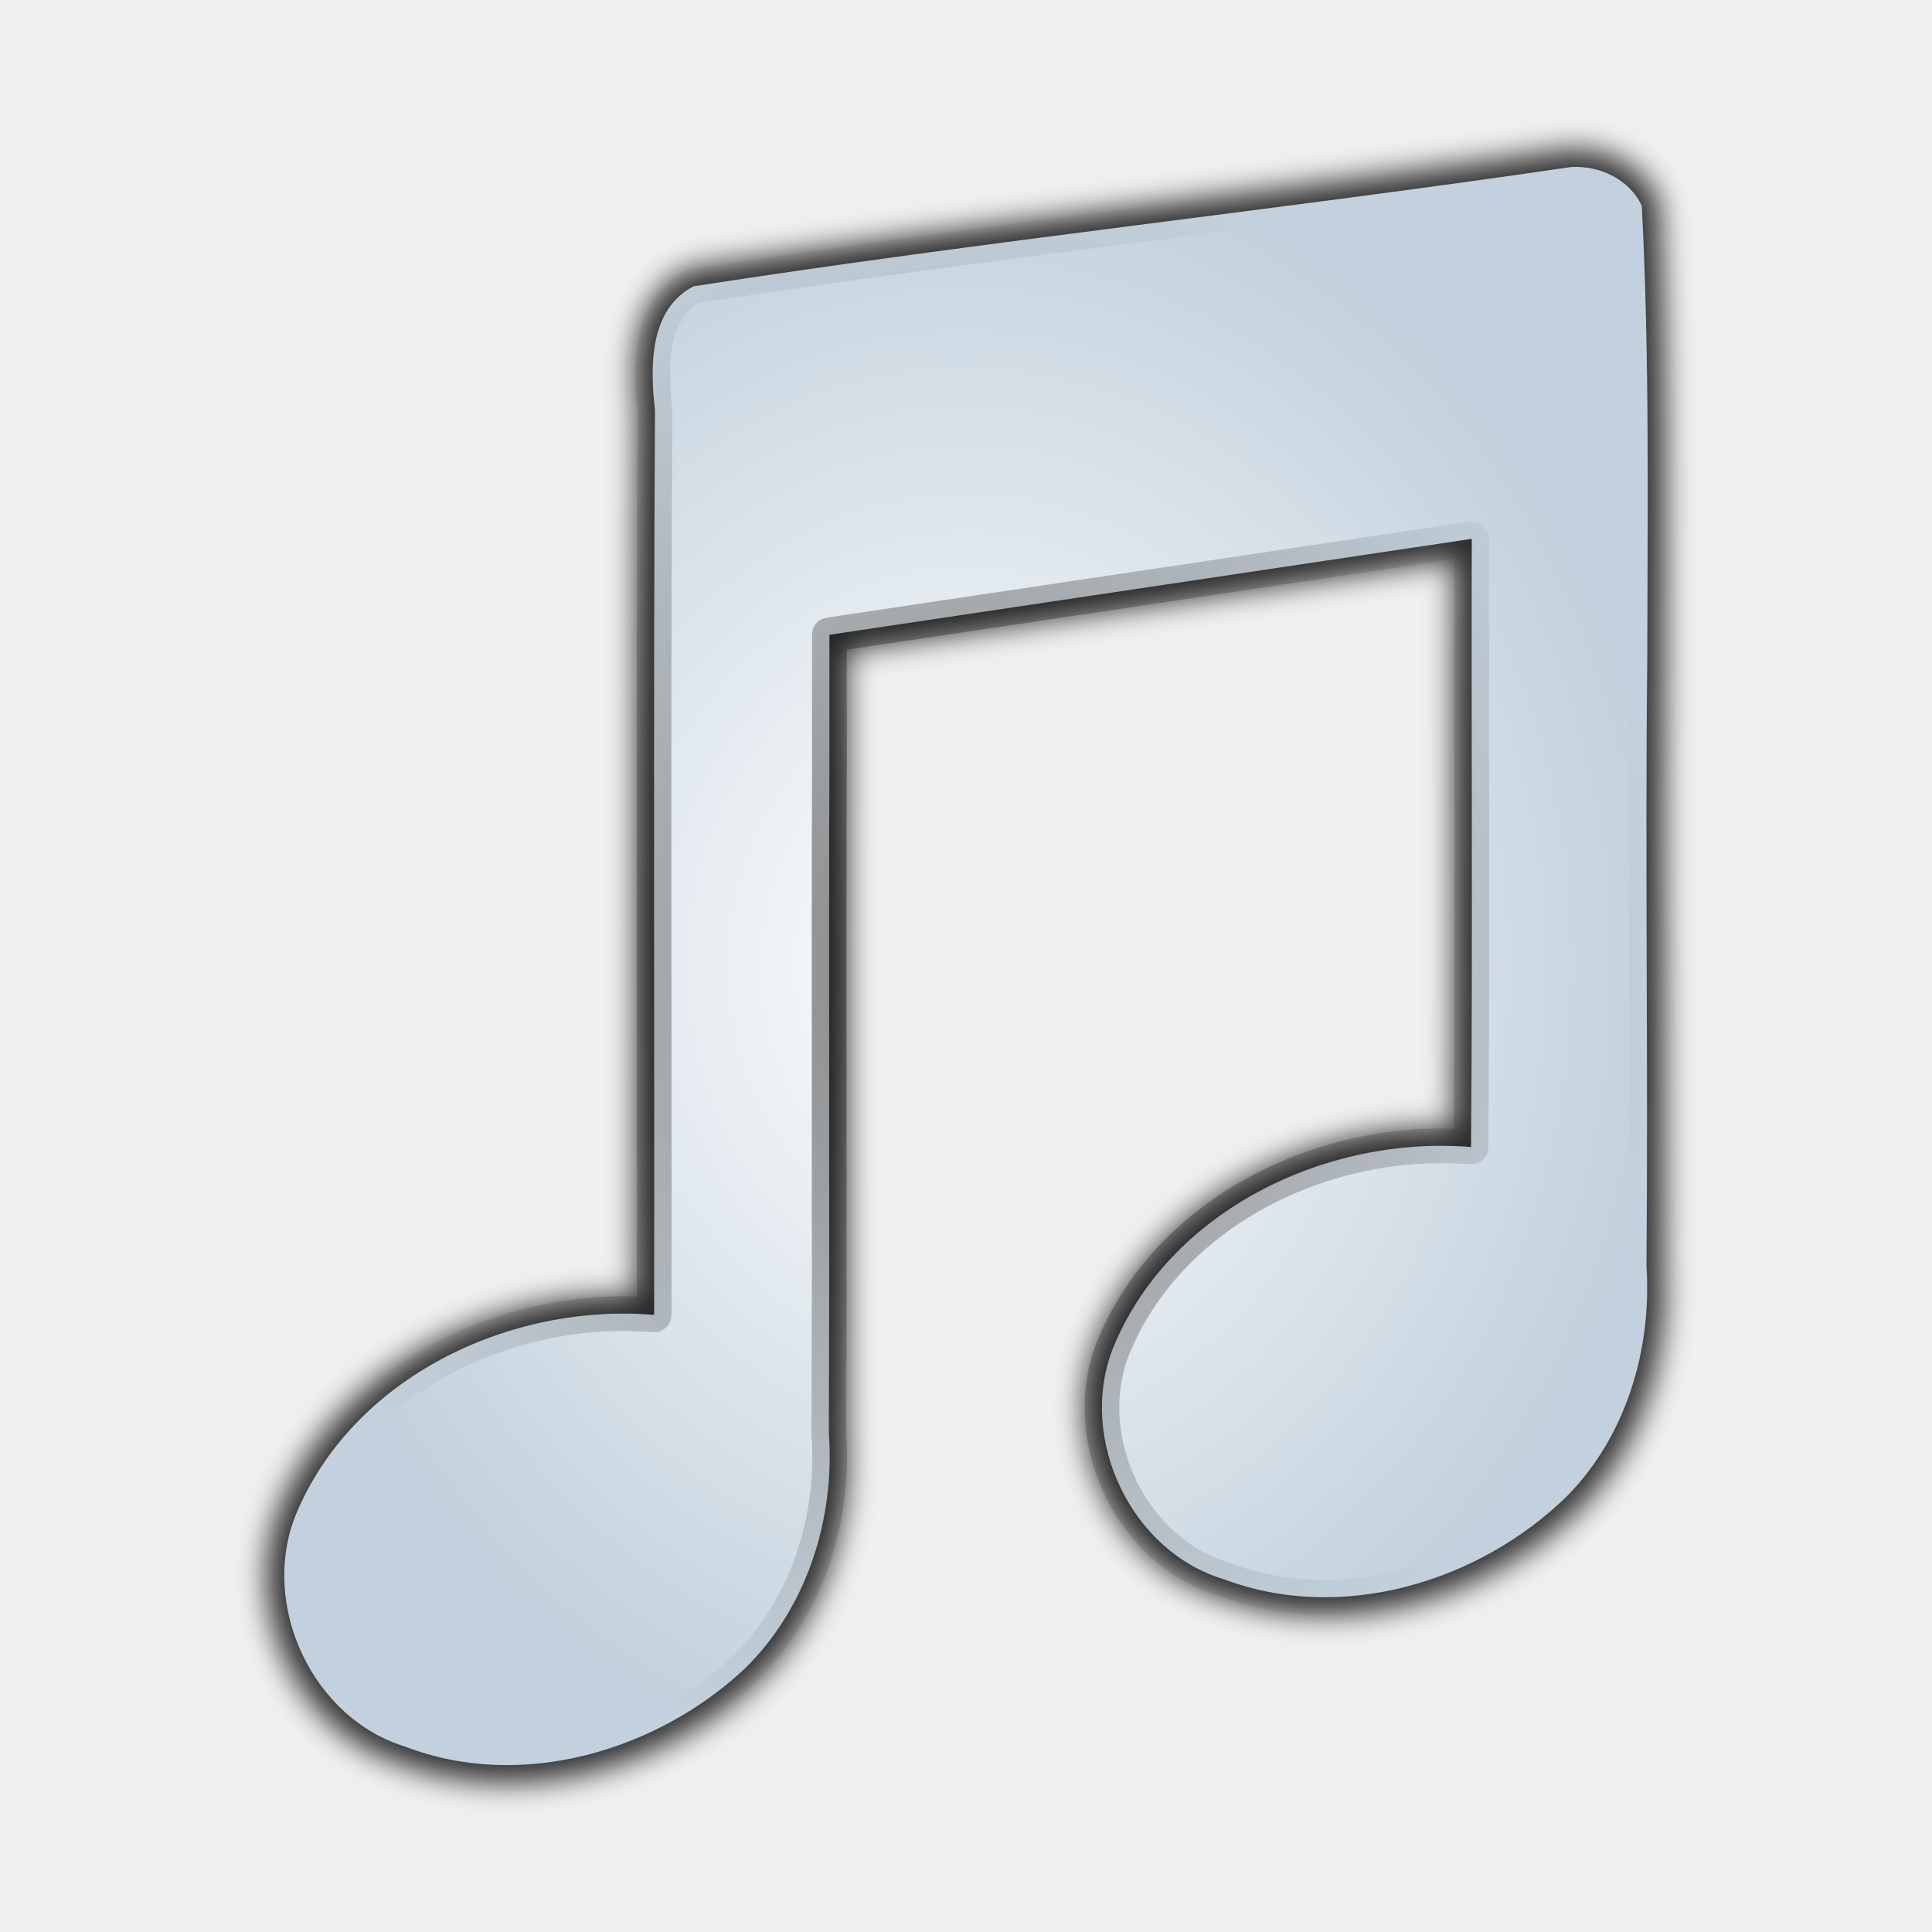
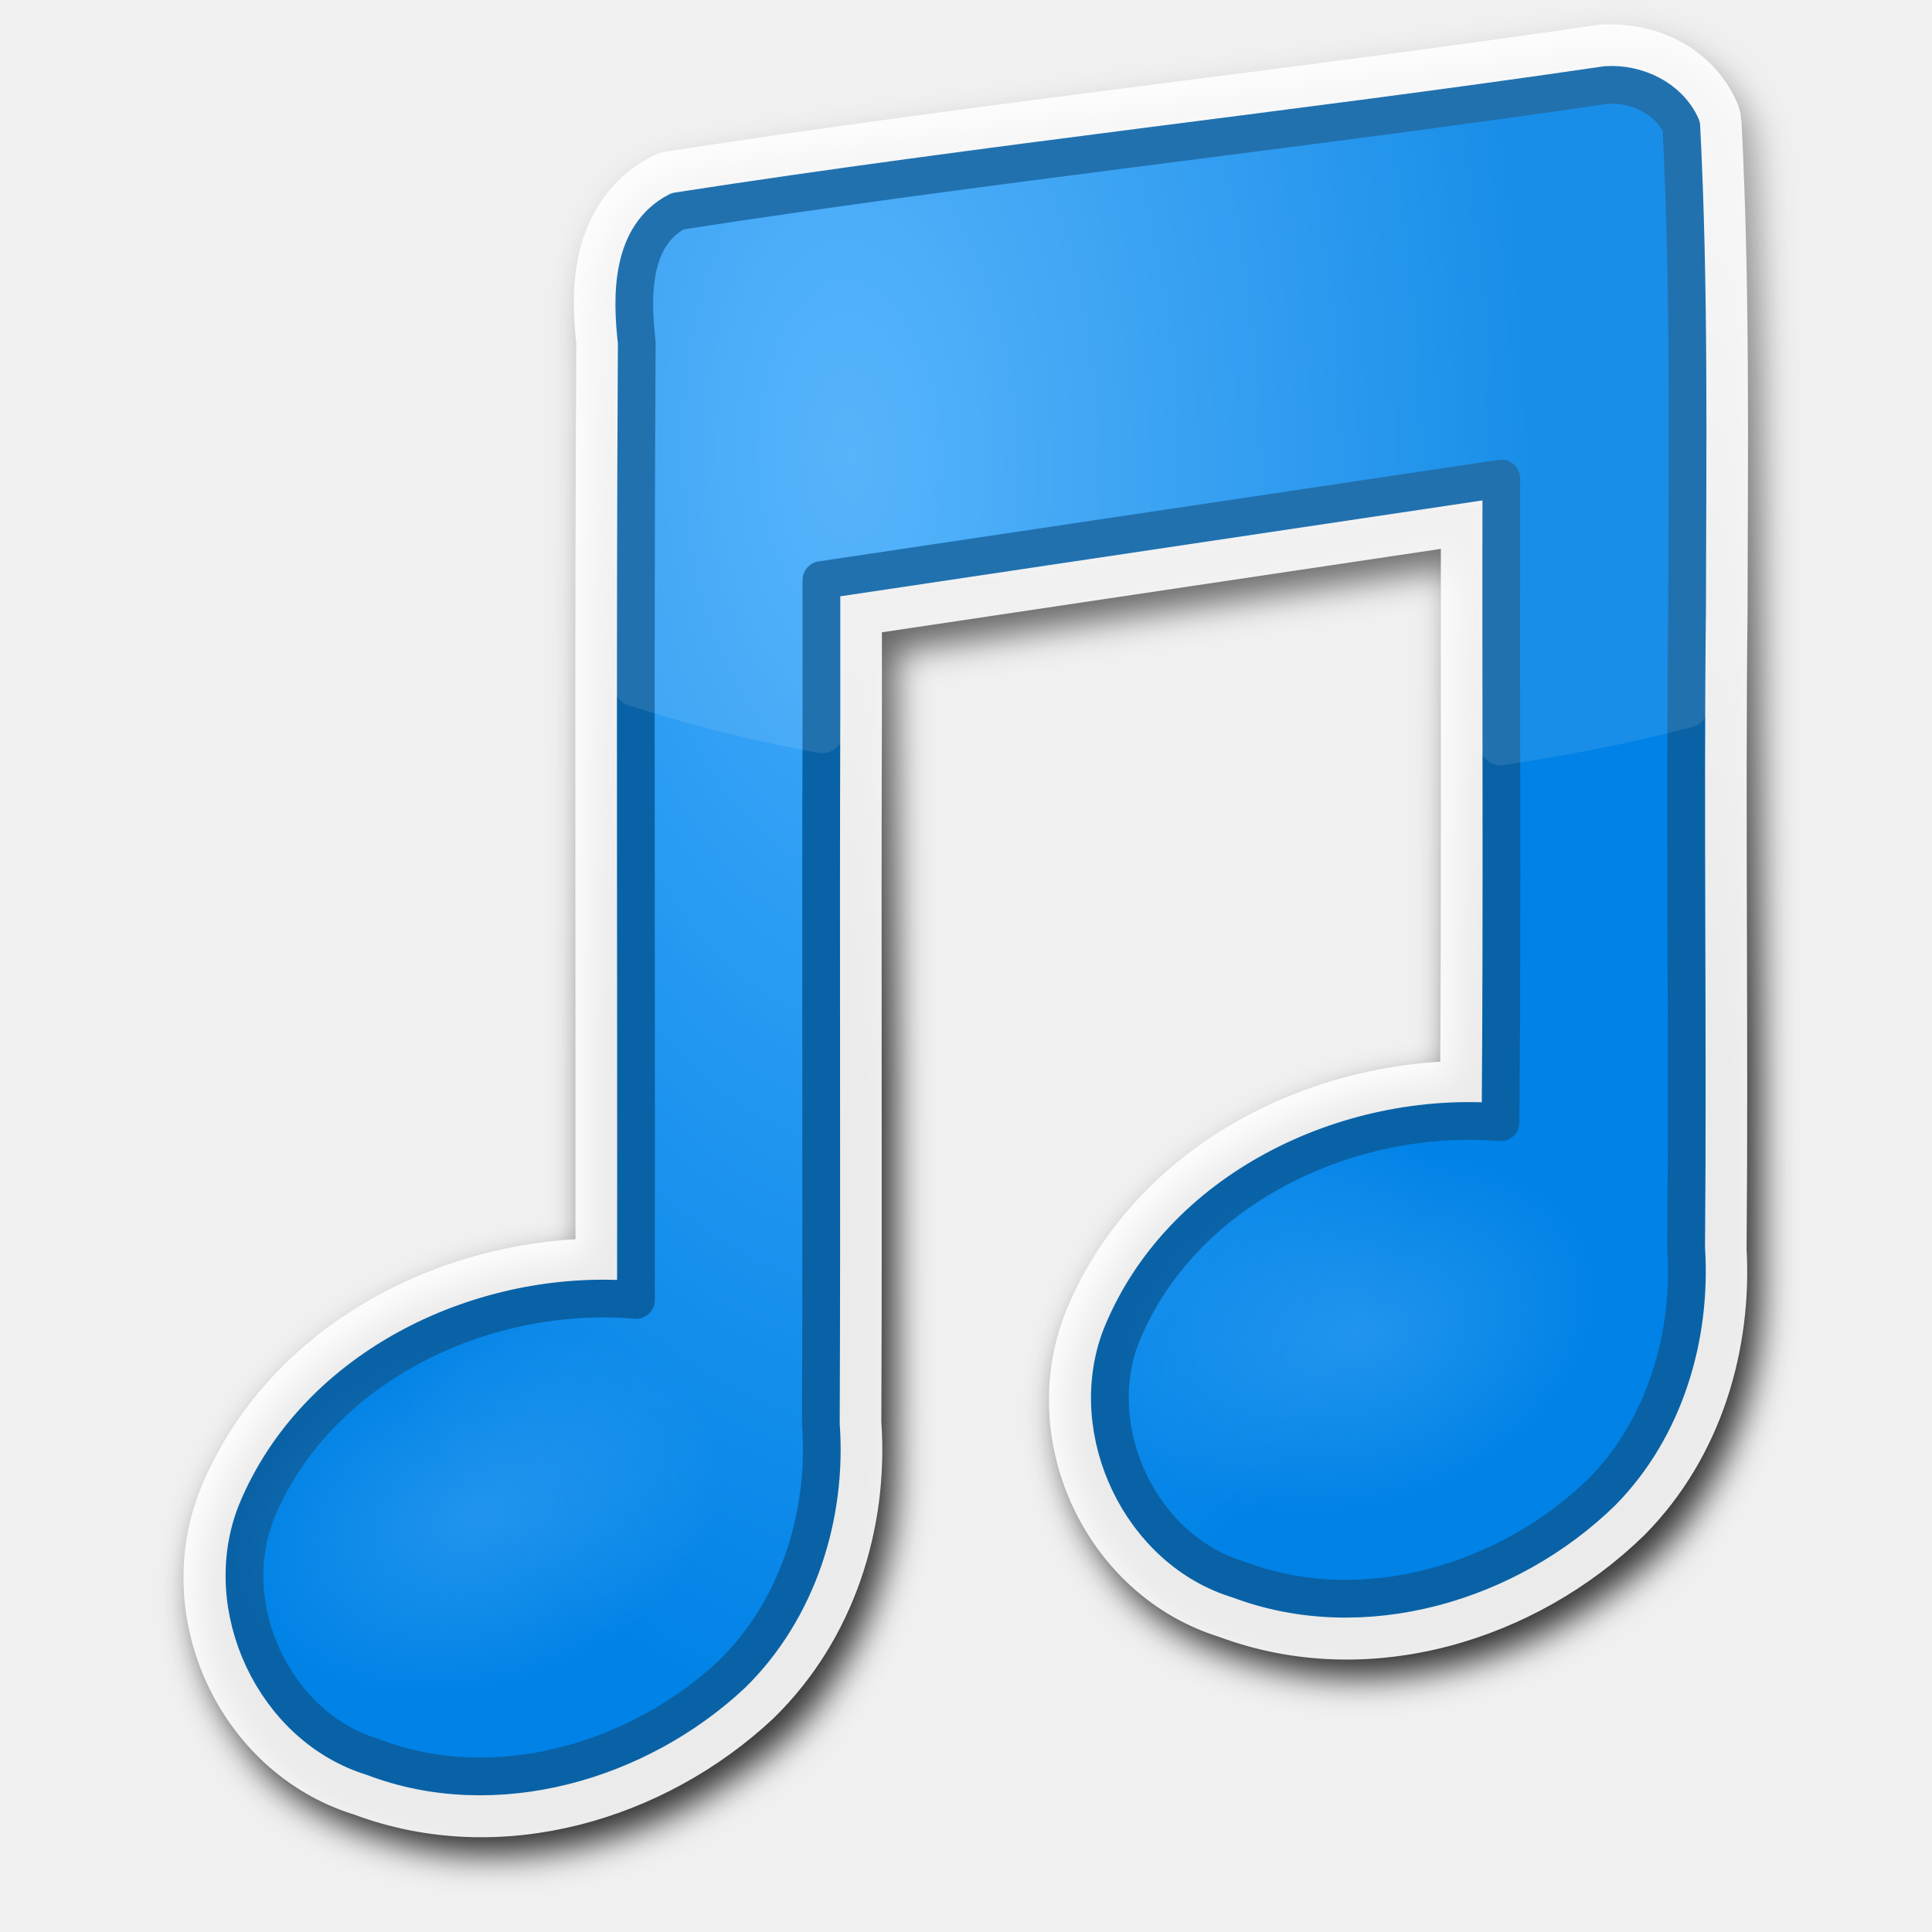
- <svg xmlns="http://www.w3.org/2000/svg" xmlns:xlink="http://www.w3.org/1999/xlink" version="1.0" width="512" height="512" id="svg2">
+ <svg xmlns="http://www.w3.org/2000/svg" xmlns:xlink="http://www.w3.org/1999/xlink" version="1.0" width="512" height="512" id="svg2" enable-background="new">
  <defs id="defs5">
+     <linearGradient id="linearGradient1098">
+       <stop style="stop-color:#000000;stop-opacity:1;" offset="0" id="stop1100" />
+       <stop style="stop-color:#000000;stop-opacity:0;" offset="1" id="stop1102" />
+     </linearGradient>
    <linearGradient id="linearGradient3606">
      <stop style="stop-color:#392b1b;stop-opacity:1;" offset="0" id="stop3608" />
      <stop style="stop-color:#ac8251;stop-opacity:1;" offset="1" id="stop3610" />
    </linearGradient>
    <linearGradient id="linearGradient3598">
      <stop style="stop-color:#000000;stop-opacity:1;" offset="0" id="stop3600" />
      <stop style="stop-color:#000000;stop-opacity:0;" offset="1" id="stop3602" />
    </linearGradient>
    <linearGradient id="linearGradient3836">
-       <stop style="stop-color:#000000;stop-opacity:1;" offset="0" id="stop3838" />
-       <stop style="stop-color:#000000;stop-opacity:0;" offset="1" id="stop3840" />
+       <stop style="stop-color:#6fc0ff;stop-opacity:1;" offset="0" id="stop3838" />
+       <stop style="stop-color:#6fc0ff;stop-opacity:0;" offset="1" id="stop3840" />
    </linearGradient>
    <linearGradient id="linearGradient3812">
-       <stop style="stop-color:#ffffff;stop-opacity:1;" offset="0" id="stop3814" />
-       <stop style="stop-color:#c2d1dd;stop-opacity:1;" offset="1" id="stop3816" />
+       <stop style="stop-color:#45acfb;stop-opacity:1;" offset="0" id="stop3814" />
+       <stop style="stop-color:#0082e6;stop-opacity:1;" offset="1" id="stop3816" />
    </linearGradient>
    <linearGradient id="linearGradient3293">
      <stop style="stop-color:#3577e4;stop-opacity:1;" offset="0" id="stop3295" />
      <stop style="stop-color:#093887;stop-opacity:1;" offset="1" id="stop3297" />
    </linearGradient>
    <radialGradient xlink:href="#linearGradient3836" id="radialGradient3842" cx="256" cy="256" fx="256" fy="256" r="181.373" gradientTransform="matrix(0.8291117,0,0,0.9679429,43.74741,8.206635)" gradientUnits="userSpaceOnUse" />
    <radialGradient xlink:href="#linearGradient3812" id="radialGradient3852" gradientUnits="userSpaceOnUse" gradientTransform="matrix(0.8291117,0,0,0.9679429,43.74741,8.206635)" cx="256" cy="256" fx="256" fy="256" r="181.373" />
    <linearGradient xlink:href="#linearGradient3598" id="linearGradient3604" x1="274.913" y1="554.518" x2="223.048" y2="65.663" gradientUnits="userSpaceOnUse" />
    <linearGradient xlink:href="#linearGradient3606" id="linearGradient3612" x1="274.913" y1="554.518" x2="223.048" y2="65.663" gradientUnits="userSpaceOnUse" />
-     <filter id="filter3652">
-       <feGaussianBlur stdDeviation="6.353" id="feGaussianBlur3654" />
-     </filter>
    <radialGradient xlink:href="#linearGradient3812" id="radialGradient3660" gradientUnits="userSpaceOnUse" gradientTransform="matrix(0.8291117,0,0,0.9679429,43.74741,8.206635)" cx="256" cy="256" fx="256" fy="256" r="181.373" />
    <radialGradient xlink:href="#linearGradient3836" id="radialGradient3662" gradientUnits="userSpaceOnUse" gradientTransform="matrix(0.8291117,0,0,0.9679429,43.74741,8.206635)" cx="256" cy="256" fx="256" fy="256" r="181.373" />
-     <radialGradient xlink:href="#linearGradient3812" id="radialGradient3731" gradientUnits="userSpaceOnUse" gradientTransform="matrix(1.024342,0,0,1.195863,-6.231443,-50.14097)" cx="256" cy="256" fx="256" fy="256" r="181.373" />
-     <radialGradient xlink:href="#linearGradient3836" id="radialGradient3733" gradientUnits="userSpaceOnUse" gradientTransform="matrix(1.024342,0,0,1.195863,-6.231443,-50.14097)" cx="256" cy="256" fx="256" fy="256" r="181.373" />
-     <filter id="filter3736">
-       <feGaussianBlur stdDeviation="3.176" id="feGaussianBlur3738" />
+     <radialGradient xlink:href="#linearGradient3836" id="radialGradient3973" gradientUnits="userSpaceOnUse" gradientTransform="matrix(1.107514,1.775588,-1.872869,1.168192,248.6052,-418.1866)" cx="215.942" cy="141.113" fx="215.942" fy="141.113" r="181.373" />
+     <radialGradient xlink:href="#linearGradient3836" id="radialGradient1171" gradientUnits="userSpaceOnUse" gradientTransform="matrix(1,0,0,0.9406779,0,25.20356)" cx="136.756" cy="424.86" fx="136.756" fy="424.86" r="49.199" />
+     <radialGradient xlink:href="#linearGradient3836" id="radialGradient4297" gradientUnits="userSpaceOnUse" gradientTransform="matrix(1,0,0,0.9406779,0,25.20356)" cx="136.756" cy="424.86" fx="136.756" fy="424.86" r="49.199" />
+     <linearGradient xlink:href="#linearGradient1098" id="linearGradient4325" gradientUnits="userSpaceOnUse" x1="38.499" y1="288.922" x2="40.453" y2="-131.879" />
+     <filter id="filter4331">
+       <feGaussianBlur stdDeviation="4.477" id="feGaussianBlur4333" />
    </filter>
+     <radialGradient xlink:href="#linearGradient3812" id="radialGradient4337" gradientUnits="userSpaceOnUse" gradientTransform="matrix(0.04966642,1.889507,-0.9933207,0.02610981,353.9338,-291.7767)" cx="216.364" cy="140.472" fx="216.364" fy="140.472" r="181.373" />
+     <linearGradient xlink:href="#linearGradient1098" id="linearGradient4341" gradientUnits="userSpaceOnUse" x1="38.499" y1="288.922" x2="40.453" y2="-131.879" />
  </defs>
-   <path id="path2858" d="m 385.734,84.625 c -62.624,9.192 -125.617,15.892 -188.157,25.573 -9.608,4.956 -9.344,17.377 -8.291,26.635 -0.385,64.67 -0.082,129.341 -0.181,194.012 -30.937,-2.625 -64.723,13.397 -76.9,42.958 -7.708,19.307 3.6,43.605 23.578,49.669 24.805,9.537 53.943,0.925 72.832,-16.815 13.316,-13.081 19.323,-32.166 17.96,-50.601 0.201,-47.881 -0.049,-95.762 0.125,-143.644 0,-9.155 0,-18.31 0,-27.464 45.929,-6.857 91.859,-13.715 137.788,-20.572 -0.106,43.485 0.204,86.971 -0.155,130.456 -31.08,-2.548 -65.085,13.695 -76.978,43.58 -7.249,19.231 4.116,43.19 23.941,49.125 25.295,9.553 54.812,0.582 73.635,-17.826 12.72,-12.934 18.212,-31.528 17.03,-49.409 0.387,-43.208 -0.314,-86.418 0.171,-129.627 0.063,-32.553 0.51,-65.183 -1.163,-97.68 -2.565,-5.739 -9.157,-8.784 -15.235,-8.369 z" style="opacity:0.8;fill:#000000;fill-opacity:1;fill-rule:nonzero;stroke:#000000;stroke-width:7.435;stroke-linecap:round;stroke-linejoin:round;stroke-miterlimit:4;stroke-opacity:1;stroke-dasharray:none;stroke-dashoffset:0;filter:url(#filter3736)" transform="matrix(1.235469,0,0,1.235469,-60.28001,-60.28001)" />
-   <path style="fill:url(#radialGradient3731);fill-opacity:1;fill-rule:nonzero;stroke:url(#radialGradient3733);stroke-width:9.186;stroke-linecap:round;stroke-linejoin:round;stroke-miterlimit:4;stroke-opacity:0.502;stroke-dasharray:none;stroke-dashoffset:0" d="m 416.282,44.271 c -77.371,11.356 -155.196,19.634 -232.462,31.595 -11.87,6.124 -11.545,21.468 -10.243,32.907 -0.475,79.898 -0.101,159.797 -0.224,239.696 -38.221,-3.243 -79.963,16.552 -95.008,53.074 -9.523,23.853 4.447,53.872 29.13,61.364 30.646,11.782 66.645,1.142 89.982,-20.775 16.452,-16.161 23.873,-39.74 22.189,-62.516 0.248,-59.155 -0.06,-118.311 0.155,-177.468 0,-11.31 0,-22.621 0,-33.931 56.744,-8.472 113.489,-16.944 170.233,-25.416 -0.131,53.724 0.252,107.45 -0.192,161.174 -38.398,-3.148 -80.41,16.92 -95.104,53.842 -8.955,23.76 5.086,53.36 29.578,60.692 31.251,11.803 67.719,0.719 90.974,-22.023 15.715,-15.98 22.5,-38.952 21.04,-61.044 0.478,-53.382 -0.389,-106.766 0.211,-160.15 0.078,-40.219 0.631,-80.532 -1.437,-120.68 C 431.936,47.521 423.791,43.759 416.282,44.271 z" id="path3441" />
+   <path style="opacity:0.8;fill:url(#linearGradient4341);fill-opacity:1;fill-rule:nonzero;stroke:none;filter:url(#filter4331)" id="path1177" d="m 425.594,15.625 c -0.54,0.029 -0.599,0.05 -0.281,0.031 -4.48,0.266 -7.921,0.988 -9.625,1.188 l 0,-0.031 c -0.017,0.002 -0.06,0.028 -0.094,0.031 -0.109,0.011 -0.258,0.025 -0.312,0.031 a 4.19,4.19 0 0 0 -0.094,0 c -37.39,5.16 -74.894,10.044 -112.438,15.062 1.098,-0.147 1.087,-0.15 -0.031,0 -23.695,3.12 -47.398,6.277 -71.094,9.469 -0.031,0.004 -0.063,-0.004 -0.094,0 a 4.19,4.19 0 0 0 -0.031,0 c -14.674,2.023 -29.393,4.168 -44.125,6.469 l 0,-0.031 c -0.086,0.013 -0.415,0.078 -0.5,0.094 -3.144,0.579 -7.709,1.172 -13,2.812 -0.035,0.011 -0.059,0.02 -0.094,0.031 -0.262,0.078 -0.851,0.279 -1.031,0.344 a 4.19,4.19 0 0 0 -0.125,0.031 c -3.948,1.54 -6.719,3.646 -8.531,5.469 -0.906,0.911 -1.562,1.738 -2.031,2.375 -0.446,0.606 -0.937,1.203 -0.469,0.688 0.025,-0.027 -0.062,0.065 -0.031,0.031 -0.184,0.203 -0.731,0.877 -0.875,1.062 a 4.19,4.19 0 0 0 -0.031,0.031 c -5.307,6.972 -7.787,15.081 -8.312,22.969 -0.003,0.042 -0.029,0.083 -0.031,0.125 a 4.19,4.19 0 0 0 -0.125,0.719 c -0.045,0.664 -0.021,0.808 0,0.469 -0.507,8.173 0.23,15.009 0.188,19.938 -8e-5,0.009 8e-5,0.022 0,0.031 -8.2e-4,0.098 -9.5e-4,0.364 0,0.438 0.164,9.372 0.002,19.083 0.031,29.094 -3e-5,-0.012 -9e-5,-0.002 0,0.031 -0.03,49.059 -0.153,98.117 -0.188,147.219 -1e-5,0.007 -1e-5,0.024 0,0.031 0.029,18.623 0.031,37.265 0.031,55.906 -4.649,0.33 -9.221,0.806 -13.531,1.531 -0.061,0.005 -0.24,0.052 -0.344,0.062 -0.018,0.002 -0.052,-0.001 -0.062,0 a 4.19,4.19 0 0 0 -0.344,0.031 c -6.725,1.314 -13.307,3.115 -19.688,5.219 a 4.19,4.19 0 0 0 -0.094,0.031 4.19,4.19 0 0 0 -0.469,0.188 c -0.014,0.007 -0.048,0.024 -0.062,0.031 -6.263,2.161 -11.88,4.862 -16.938,7.562 a 4.19,4.19 0 0 0 -0.031,0 c -0.058,0.031 -0.258,0.139 -0.344,0.188 -0.009,0.005 -0.025,0.028 -0.031,0.031 -6.35,3.59 -12.139,7.624 -17.531,11.719 -0.018,0.014 -0.045,0.018 -0.062,0.031 -0.166,0.124 -0.571,0.436 -0.688,0.531 A 4.19,4.19 0 0 0 81.969,365 c -1.282,1.089 -3.076,2.653 -5,4.438 a 4.19,4.19 0 0 0 -0.688,0.5 c -0.107,0.101 -0.1,0.155 -0.188,0.25 -3.372,3.199 -6.664,6.693 -9.688,10.625 -0.009,0.012 -0.022,0.019 -0.031,0.031 -0.106,0.136 -0.39,0.515 -0.469,0.625 a 4.19,4.19 0 0 0 -0.031,0.062 c -2.116,3.047 -3.666,5.664 -4.906,7.5 -0.016,0.023 -0.047,0.071 -0.062,0.094 -0.096,0.137 -0.261,0.36 -0.312,0.438 a 4.19,4.19 0 0 0 -0.062,0.094 c -3.522,5.603 -6.876,11.926 -9.188,19.219 a 4.19,4.19 0 0 0 -0.125,0.562 c -0.007,0.043 -0.024,0.207 -0.031,0.25 -1.953,6.7 -2.754,13.564 -2.469,20.312 0.003,0.072 -0.003,0.146 0,0.219 a 4.19,4.19 0 0 0 0,0.219 c 0.584,10.211 3.547,20.069 8.438,28.875 -0.135,-0.245 -0.13,-0.23 0.031,0.062 2.894,5.247 5.998,9.115 8.031,12 0.003,0.004 -0.003,0.027 0,0.031 0.107,0.153 0.462,0.652 0.562,0.781 a 4.19,4.19 0 0 0 0.031,0 c 0.939,1.183 2.242,2.422 3.625,3.656 0.036,0.032 0.058,0.062 0.094,0.094 a 4.19,4.19 0 0 0 0.594,0.656 c 0.012,0.011 0.08,0.051 0.094,0.062 0.63,0.565 2.739,2.543 5.688,4.469 a 4.19,4.19 0 0 0 0.625,0.5 c 0.72,0.487 1.069,0.65 0.938,0.562 a 4.19,4.19 0 0 0 0.312,0.188 l 0,0.031 c 0.067,0.044 0.152,0.081 0.219,0.125 0.041,0.027 0.084,0.067 0.125,0.094 4.483,2.915 9.71,5.643 15.719,7.625 0.059,0.019 0.097,0.074 0.156,0.094 a 4.19,4.19 0 0 0 0.812,0.375 c 0.627,0.201 0.718,0.212 0.25,0.062 6.738,2.159 14.485,4.406 23.25,5.156 -0.594,-0.051 -0.542,-0.029 0.188,0.031 a 4.19,4.19 0 0 0 0.844,-0.031 c 0.021,0.002 0.041,-0.002 0.062,0 8.129,0.688 16.063,0.237 23.625,-0.969 0.152,-0.024 0.317,-0.006 0.469,-0.031 a 4.19,4.19 0 0 0 0.219,-0.031 4.19,4.19 0 0 0 0.031,0 c 6.192,-1.044 12.458,-2.542 18.656,-4.656 0.021,-0.007 0.01,0.007 0.031,0 4.956,-1.677 9.682,-3.718 14.188,-6 9.5e-4,-3.6e-4 0.031,10e-6 0.031,0 7.84,-3.963 14.623,-8.649 20.75,-13 0.2,-0.142 0.018,-0.028 0.062,-0.062 0.011,-0.007 0.048,-0.022 0.062,-0.031 -0.038,0.026 0.108,-0.086 0.031,-0.031 0.035,-0.023 0.061,-0.019 0.125,-0.062 3.929,-2.677 6.424,-5.41 7.281,-6.188 0.009,-0.008 0.049,-0.019 0.062,-0.031 0.108,-0.097 0.338,-0.31 0.406,-0.375 a 4.19,4.19 0 0 0 0.031,-0.062 c 1.77,-1.71 3.868,-3.753 5.969,-6.25 a 4.19,4.19 0 0 0 0.062,-0.094 c 0.06,-0.073 0.128,-0.146 0.188,-0.219 a 4.19,4.19 0 0 0 0,-0.031 c 0.014,-0.021 0.08,-0.104 0.094,-0.125 1.061,-1.307 2.083,-2.661 3.031,-4.125 0.026,-0.038 0.004,-0.021 0.031,-0.062 2.65,-4.052 5.904,-8.817 8.75,-14.656 -0.01,0.021 -0.001,-0.029 0,-0.031 -5.1e-4,0.001 0.023,-0.015 0.031,-0.031 0.005,-0.011 -0.009,-0.013 0,-0.031 2.935,-5.926 5.053,-11.973 6.656,-17.844 a 4.19,4.19 0 0 0 0,-0.031 c 0.033,-0.121 0.061,-0.253 0.094,-0.375 a 4.19,4.19 0 0 0 0,-0.031 c 1.098,-4.077 2.064,-8.411 2.625,-13.062 -0.07,0.582 -0.051,0.539 0.031,-0.156 a 4.19,4.19 0 0 0 0.031,-0.75 4.19,4.19 0 0 0 0,-0.094 c 0.679,-5.77 0.772,-11.168 0.75,-16 -2e-5,-0.005 -4e-5,-0.057 0,-0.094 3e-5,-0.025 1.8e-4,-0.025 0,-0.062 0.122,-18.345 0.016,-36.596 0.031,-54.719 1e-5,-0.007 1e-5,-0.024 0,-0.031 -0.058,-30.656 0.095,-61.382 0.062,-92.188 -0.024,-22.077 -0.04,-44.099 0.094,-66.062 18.183,-2.716 36.355,-5.43 54.562,-8.188 30.999,-4.69 62.02,-9.356 93.031,-14 -0.011,15.267 0.01,30.533 -0.031,45.688 -0.032,20.396 0.02,40.738 0.031,61.062 l 0,0.031 c -0.031,9.629 -0.123,19.198 -0.219,28.781 -3.562,0.19 -7.164,0.504 -10.875,1.156 -0.021,0.004 -0.042,-0.004 -0.062,0 a 4.19,4.19 0 0 0 -0.625,0.062 c -0.049,0.009 -0.016,0.022 -0.062,0.031 -0.019,0.004 -0.012,-0.004 -0.031,0 -7.992,1.451 -16.51,3.396 -25.062,6.75 -0.428,0.168 -0.101,0.057 -0.031,0.031 0.047,-0.017 -0.298,0.105 -0.031,0 -5.853,2.267 -11.349,4.999 -16.531,7.969 -0.014,0.007 -0.048,0.024 -0.062,0.031 -0.052,0.03 -0.104,0.064 -0.156,0.094 a 4.19,4.19 0 0 0 -0.062,0.031 c -5.461,3.177 -10.446,6.632 -15.062,10.062 a 4.19,4.19 0 0 0 -0.312,0.281 4.19,4.19 0 0 0 -0.156,0.125 c -0.007,0.007 -0.024,0.024 -0.031,0.031 -1.964,1.468 -4.719,3.621 -7.594,6.688 a 4.19,4.19 0 0 0 -0.062,0.031 4.19,4.19 0 0 0 -0.656,0.562 c -0.215,0.228 -0.319,0.384 -0.281,0.344 a 4.19,4.19 0 0 0 -0.125,0.125 c 0.323,-0.374 0.255,-0.324 -0.156,0.156 -2.227,2.344 -5.017,5.13 -7.875,8.812 a 4.19,4.19 0 0 0 -0.031,0.031 c -0.205,0.27 -0.906,1.282 -1.094,1.594 -0.003,0.004 0.002,0.027 0,0.031 -1.539,2.526 -3.264,5.22 -5.094,8.094 -0.043,0.068 -0.082,0.12 -0.125,0.188 a 4.19,4.19 0 0 0 -0.156,0.219 c -2.969,4.827 -5.711,10.138 -7.812,16 a 4.19,4.19 0 0 0 -0.031,0.031 c -0.018,0.053 -0.062,0.217 -0.094,0.312 -0.007,0.02 -0.028,0.051 -0.031,0.062 -2.884,8.658 -3.813,17.955 -2.594,27.125 0.001,0.01 -0.001,0.021 0,0.031 -6.8e-4,0.011 -0.073,-0.53 0,0.031 0.819,6.249 2.558,12.484 5.156,18.469 0.008,0.018 -0.008,0.044 0,0.062 0.01,0.041 0.027,0.076 0.031,0.094 a 4.19,4.19 0 0 0 0.25,0.719 c 3.099,6.753 6.96,12.061 10.094,16.438 a 4.19,4.19 0 0 0 0,0.031 c 0.15,0.207 0.746,0.931 0.938,1.156 0.011,0.013 0.02,0.018 0.031,0.031 2.479,2.878 4.964,5.124 7,6.906 a 4.19,4.19 0 0 0 0.125,0.125 c 0.063,0.051 0.31,0.232 0.375,0.281 l 0.031,-0.031 c 3.746,3.072 7.209,4.971 9.375,6.25 a 4.19,4.19 0 0 0 0.094,0.062 c 0.106,0.059 0.486,0.289 0.594,0.344 l 0,-0.031 c 7.704,4.122 15.255,6.236 21.719,7.906 a 4.19,4.19 0 0 0 0.094,0.031 c 0.048,0.011 0.183,0.041 0.281,0.062 0.032,0.007 0.078,-0.003 0.094,0 10.445,2.449 21.492,3.312 32.594,1.969 0.424,-0.051 0.15,-0.034 0.094,-0.031 -0.595,0.065 -0.156,0.022 0.062,0 0.109,-0.011 -0.281,0.034 0.031,0 8.92,-0.977 17.646,-3.007 26.031,-6 a 4.19,4.19 0 0 0 0.031,-0.031 c 0.115,-0.041 0.229,-0.083 0.344,-0.125 A 4.19,4.19 0 0 0 394,442.375 c 9.485,-3.462 18.325,-8.17 26.344,-13.75 a 4.19,4.19 0 0 0 0.031,-0.031 c 0.021,-0.015 0.041,-0.047 0.062,-0.062 a 4.19,4.19 0 0 0 0.219,-0.156 c 2.336,-1.637 4.925,-3.426 7.625,-5.469 0.021,-0.014 0.104,-0.079 0.125,-0.094 a 4.19,4.19 0 0 0 0.094,-0.062 4.19,4.19 0 0 0 0.125,-0.094 c 3.117,-2.416 6.169,-5.191 9.062,-8.25 a 4.19,4.19 0 0 0 0.156,-0.125 4.19,4.19 0 0 0 0.469,-0.438 c 0.156,-0.165 -0.038,0.014 0.031,-0.062 0.162,-0.179 0.419,-0.407 0.125,-0.094 2.975,-3.165 5.642,-6.682 7.938,-10.531 -0.081,0.136 0.052,-0.082 0.062,-0.094 0.013,-0.014 -0.083,0.122 0.062,-0.125 0.029,-0.047 0.084,-0.109 0.094,-0.125 2.406,-3.794 5.128,-8.181 7.438,-13.406 -0.068,0.154 0.02,-0.041 0.031,-0.062 0.271,-0.59 0.128,-0.267 0.031,-0.062 -0.042,0.088 0.107,-0.265 0,-0.031 3.659,-8.005 6.133,-16.384 7.594,-24.812 0.255,-1.474 0.247,-1.495 0,-0.062 1.494,-8.487 1.54,-16.367 1.531,-23.312 -10e-6,-0.007 5e-5,-0.029 0,-0.062 0.049,-15.281 -0.067,-30.435 -0.062,-45.5 5.7e-4,-0.074 4.1e-4,-0.084 0,-0.031 a 4.19,4.19 0 0 0 0,-0.031 l 0,-0.031 0,-0.031 c 0.082,-10.7 0.067,-21.324 0.094,-31.875 3e-5,-0.014 3e-5,-0.048 0,-0.062 -0.021,-15.719 -0.111,-31.383 -0.094,-46.969 3e-5,-0.014 3e-5,-0.048 0,-0.062 a 4.19,4.19 0 0 0 0,-0.031 c -0.101,-26.016 0.091,-52.111 0.156,-78.312 0.016,-11.559 0.004,-23.102 0.031,-34.594 2e-5,-0.01 -2e-5,-0.021 0,-0.031 7e-5,-0.042 1.1e-4,-0.133 0,-0.156 -0.113,-13.803 -0.551,-27.41 -0.844,-40.812 2.2e-4,-0.023 -4e-5,-0.072 0,-0.125 6e-5,-0.08 3.2e-4,-0.153 0,-0.188 a 4.19,4.19 0 0 0 0,-0.125 c -0.198,-5.058 -0.181,-11.066 -0.875,-17.781 a 4.19,4.19 0 0 0 0,-0.031 c -0.008,-0.078 -0.037,-0.257 -0.062,-0.438 0.004,-0.099 0.029,-0.236 0.031,-0.344 0.014,-0.688 -0.016,-1.523 -0.188,-2.562 -0.306,-1.852 -1.146,-4.343 -2.625,-7.094 a 4.19,4.19 0 0 0 -0.375,-0.938 c -0.483,-0.848 -0.587,-0.937 -0.219,-0.312 a 4.19,4.19 0 0 0 -0.062,-0.062 c 0.214,0.349 0.024,0.036 -0.125,-0.219 -0.058,-0.099 0.087,0.094 -0.031,-0.094 a 4.19,4.19 0 0 0 -0.688,-0.812 c -2.298,-3.423 -4.8,-5.705 -6.156,-6.844 -0.006,-0.005 -0.024,-0.025 -0.031,-0.031 -0.164,-0.137 -0.642,-0.52 -0.781,-0.625 a 4.19,4.19 0 0 0 -0.031,-0.031 c -2.885,-2.138 -6.65,-4.609 -11.531,-6.344 A 4.19,4.19 0 0 0 438.75,17.438 c -0.172,-0.059 -0.801,-0.216 -1.031,-0.281 -0.002,-5.26e-4 0.002,-0.031 0,-0.031 -0.017,-0.005 -0.045,0.005 -0.062,0 -2.804,-0.793 -6.627,-1.523 -11.062,-1.406 -0.023,5.98e-4 -0.04,-0.032 -0.062,-0.031 a 4.19,4.19 0 0 0 -0.938,-0.062 z" transform="translate(3.495114,-4.715773)" />
+   <path style="opacity:0.9;fill:#ffffff;fill-opacity:1;fill-rule:nonzero;stroke:#ffffff;stroke-width:10;stroke-linecap:round;stroke-linejoin:round;stroke-miterlimit:4;stroke-opacity:1;stroke-dasharray:none;stroke-dashoffset:0" id="path4339" d="m 425.812,20.812 c -0.067,-0.008 -0.236,0.036 -0.312,0.031 0.128,0.015 0.208,0.01 0.312,0.031 -0.29,0.012 -0.586,-0.019 -0.875,0 -0.009,2.75e-4 -0.022,-3.26e-4 -0.031,0 a 6.672,6.672 0 0 0 -0.031,0 6.672,6.672 0 0 0 -0.156,0.031 c -0.352,0.022 -0.557,-0.044 -1.062,0.062 -0.061,0.013 -0.154,0.046 -0.219,0.062 -81.395,11.931 -163.615,20.695 -245.531,33.375 1.2e-4,2e-5 -0.034,3.72e-4 -0.031,0 -0.016,-0.009 0.278,-0.046 -0.375,0.062 -2.385,0.398 -1.174,0.277 -1.375,0.344 -0.098,0.033 -0.063,0.05 0,0.031 0.032,-0.009 0.116,-0.052 -0.062,0 -0.089,0.026 -0.245,0.046 -0.844,0.312 -0.119,0.053 -0.256,0.157 -0.469,0.281 -0.027,0.016 -0.036,0.015 -0.062,0.031 a 6.672,6.672 0 0 0 -0.156,0.062 l 0,0.031 c -0.123,0.074 -0.249,0.117 -0.312,0.156 -0.016,0.01 -0.044,0.049 -0.062,0.062 -0.017,0.01 -0.125,0.062 -0.125,0.062 -9.389,5.087 -14.19,14.244 -15.906,22.594 -1.629,7.925 -1.081,15.45 -0.406,21.719 a 6.672,6.672 0 0 0 0,0.062 c 0.006,0.057 -0.006,0.131 0,0.188 -0.479,80.785 -0.138,161.518 -0.219,242.188 -41.175,0.786 -83.063,23.006 -99.656,62.969 -0.085,0.204 -0.1,0.279 -0.062,0.188 0.356,-0.863 0.344,-0.847 -0.031,0.062 a 6.672,6.672 0 0 0 -0.031,0.125 C 45.161,437.39 62.54,475.12 95,485.375 c 0.055,0.017 0.065,0.001 0.062,0 0.006,0.002 0.16,0.053 0.375,0.125 0.053,0.02 0.103,0.043 0.156,0.062 36.965,13.835 78.497,1.238 105.844,-24.344 l -4.562,-4.875 -4.906,-4.531 c 1.902,-2.057 -1.7,1.669 0.281,-0.312 1.981,-1.981 -1.745,1.621 0.312,-0.281 l 4.531,4.906 4.688,4.75 c 19.887,-19.536 28.619,-47.314 26.812,-74.156 l -0.031,0 c 0.262,-62.627 -0.071,-125.164 0.156,-187.656 a 6.672,6.672 0 0 0 0,-0.031 c 3e-5,-0.016 3e-5,-0.016 0,-0.031 l 0,-26.375 158.125,-23.594 c -0.059,48.887 0.126,97.743 -0.188,146.5 -41.488,0.878 -83.735,23.494 -99.906,64.094 -0.004,0.009 0.004,0.022 0,0.031 -0.007,0.017 -0.024,0.045 -0.031,0.062 a 6.672,6.672 0 0 0 -0.031,0.156 6.672,6.672 0 0 0 -0.031,0 c -0.004,0.009 0.004,0.022 0,0.031 0,0 1.3e-4,0.03 0,0.031 a 6.672,6.672 0 0 0 -0.125,0.344 c -11.495,31.205 5.895,67.998 37.906,78.062 -0.021,-0.008 0.123,0.05 0.156,0.062 0.079,0.03 0.142,0.039 0.375,0.125 37.705,13.958 79.958,0.798 107.281,-25.875 l -4.656,-4.781 -4.781,-4.656 c 1.318,-1.348 0.487,-0.477 0.062,-0.062 a 6.672,6.672 0 0 1 0.125,-0.125 c -0.414,0.424 -1.285,1.255 0.062,-0.062 l 4.656,4.781 4.75,4.688 c 19.075,-19.396 26.931,-46.515 25.375,-72.438 l -6.656,0.406 -6.656,0.438 c -0.177,-2.739 -0.105,1.649 0,-1.094 0.105,-2.742 -0.293,1.623 0.094,-1.094 l 6.594,0.938 6.656,0.062 c 0.497,-56.491 -0.38,-112.791 0.25,-168.906 a 6.672,6.672 0 0 0 0,-0.031 c 2e-4,-0.05 0,-0.062 0,-0.062 0,-2.6e-4 -10e-6,-0.023 0,-0.031 10e-6,-0.008 10e-5,-0.006 0,-0.031 0.082,-42.36 0.629,-85.124 -1.562,-127.969 -0.018,0.334 -0.27,2.416 -0.031,0.281 0.029,-0.263 -0.025,-0.336 -0.031,-0.594 l 0.062,0 c -5.4e-4,-0.01 5.4e-4,-0.021 0,-0.031 a 6.672,6.672 0 0 0 -0.156,-1.062 c -0.035,-0.204 -0.014,-0.653 -0.031,-0.719 -0.057,-0.219 -0.036,-0.173 -0.031,-0.156 0.009,0.033 -0.004,0.055 -0.031,-0.062 -0.028,-0.121 -0.028,-0.139 -0.031,-0.156 -0.001,-0.007 -0.234,-0.573 -0.25,-0.719 -0.023,-0.091 -0.04,-0.108 -0.062,-0.188 -0.052,-0.239 0.062,-0.161 -0.281,-0.844 a 6.672,6.672 0 0 0 -0.031,-0.031 c 6.6e-4,0.002 -2.5e-4,-0.032 0,-0.031 -5.424,-12.096 -17.843,-17.82 -29.562,-17.438 -0.108,-0.027 -0.133,-0.044 -0.281,-0.062 z m 30.156,21.531 0.125,0 c -0.001,0.016 -10e-6,0.125 0,0.125 8e-5,-3.53e-4 -0.348,0.658 -0.656,1.219 0.262,-0.656 0.371,-0.941 0.531,-1.344 z m -1.625,3.281 c -0.031,0.062 -0.323,0.375 -0.438,0.469 0.052,-0.054 0.215,-0.237 0.438,-0.469 z M 170.938,99 c 0.033,0.136 0.057,0.282 0.062,0.312 0.001,0.01 -0.001,0.022 0,0.031 0.007,0.042 -0.003,0.044 0,0.062 0.003,0.024 0.029,0.078 0.031,0.094 0.007,0.139 -0.018,-0.213 0,0.062 0.185,2.778 -0.02,-2.159 0,0.625 A 6.672,6.672 0 0 0 171,99.406 6.672,6.672 0 0 0 170.938,99 z m 217,36.375 c 1.018,-0.156 3.541,-0.001 4.531,0.281 0.991,0.283 3.217,1.486 4,2.156 0.783,0.67 2.287,2.69 2.719,3.625 0.181,0.391 0.234,1.134 0.406,1.844 a 6.672,6.672 0 0 0 -10.781,-2.062 l -0.875,-5.844 z m -165.812,25.25 a 6.672,6.672 0 0 0 -2.938,3.719 6.672,6.672 0 0 0 0,0.031 6.672,6.672 0 0 0 -3.281,3.469 c 0.445,-1.691 1.099,-3.385 2.062,-4.5 0.962,-1.113 2.55,-2.032 4.156,-2.719 z m 167.219,137.5 3.969,0.031 6.656,0.031 c -0.006,1.065 -0.4,3.081 -0.812,4.062 -0.412,0.982 -1.556,2.687 -2.312,3.438 -0.756,0.75 -2.452,1.877 -3.438,2.281 -0.985,0.405 -2.998,0.783 -4.062,0.781 l 0,-6.656 0,-3.969 z m -223.875,47.094 5.344,0 c 0.002,1.063 -0.375,3.08 -0.781,4.062 -0.406,0.983 -1.561,2.717 -2.312,3.469 -0.752,0.752 -2.486,1.907 -3.469,2.312 -0.408,0.168 -1.062,0.174 -1.688,0.312 a 6.672,6.672 0 0 0 2.906,-10.156 z m 120.812,16.875 a 6.672,6.672 0 0 0 0.031,0.625 c -0.023,-0.18 -0.062,-0.438 -0.062,-0.438 0,10e-6 0.026,-0.16 0.031,-0.188 z m 0.344,2.219 c 0.509,1.214 -0.09,-0.159 0.531,1.25 -0.28,-0.366 -0.702,-1.667 -0.531,-1.25 z m 41.594,61.25 c 2.724,0.694 -2.422,-0.679 0.281,0.094 a 6.672,6.672 0 0 0 -0.281,-0.062 6.672,6.672 0 0 0 0,-0.031 z M 98.938,472.656 c 2.745,0.592 -2.38,-0.587 0.344,0.094 a 6.672,6.672 0 0 0 -0.344,-0.062 l 0,-0.031 z" transform="translate(0,-9.372115)" />
+   <path style="fill:url(#radialGradient4337);fill-opacity:1;fill-rule:nonzero;stroke:#0962a6;stroke-width:10;stroke-linecap:round;stroke-linejoin:round;stroke-miterlimit:4;stroke-opacity:1;stroke-dasharray:none;stroke-dashoffset:0" id="path4335" d="M 425.656,22.531 C 343.768,34.55 261.371,43.31 179.594,55.969 167.03,62.45 167.373,78.706 168.75,90.812 c -0.503,84.563 -0.089,169.124 -0.219,253.688 -40.453,-3.432 -84.64,17.502 -100.562,56.156 -10.079,25.246 4.72,57.039 30.844,64.969 32.435,12.47 70.519,1.197 95.219,-22 17.412,-17.104 25.282,-42.05 23.5,-66.156 0.263,-62.609 -0.071,-125.233 0.156,-187.844 l 0,-35.906 180.188,-26.906 c -0.139,56.861 0.251,113.733 -0.219,170.594 C 357.016,294.075 312.551,315.298 297,354.375 c -9.478,25.147 5.39,56.489 31.312,64.25 33.076,12.492 71.668,0.757 96.281,-23.312 16.632,-16.913 23.795,-41.212 22.25,-64.594 0.506,-56.498 -0.385,-112.999 0.25,-169.5 0.082,-42.567 0.657,-85.258 -1.531,-127.75 -3.354,-7.504 -11.959,-11.48 -19.906,-10.938 z" />
+   <path style="opacity:0.1;fill:#ffffff;fill-opacity:1;stroke:none" id="path908" d="m 425.344,25.969 a 5.838,5.838 0 0 0 -0.5,0.062 c -14.098,2.009 -28.178,4.048 -42.25,5.969 -17.866,2.365 -35.734,4.672 -53.625,7.031 -17.588,2.282 -35.234,4.462 -52.875,6.812 -0.01,0.001 -0.021,-0.001 -0.031,0 -17.111,2.25 -34.203,4.523 -51.312,6.875 a 5.838,5.838 0 0 0 -0.062,0 c -15.272,2.2 -30.587,4.341 -45.906,6.75 a 5.838,5.838 0 0 0 -1.156,0.312 c -3.022,1.151 -5.059,3.002 -6.562,4.406 a 5.838,5.838 0 0 0 0,0.031 c -2.734,2.574 -4.743,5.715 -6.062,9.062 -0.009,0.022 -0.023,0.041 -0.031,0.062 -2.419,6.063 -2.922,12.341 -2.812,18.125 a 5.838,5.838 0 0 0 0,0.031 c 0.098,3.483 0.473,6.696 0.656,9.656 -0.093,29.848 -0.251,59.712 -0.219,89.594 a 5.838,5.838 0 0 0 4.062,5.562 c 11.733,3.78 23.645,7.037 35.719,9.656 l 0,-0.031 c 4.801,1.089 9.569,2.027 14.312,2.938 a 5.838,5.838 0 0 0 6.938,-5.719 l 0,-34.938 c 30.358,-4.544 60.707,-9.096 91.062,-13.625 l 77.25,-11.531 c -0.045,21.098 -0.009,42.208 0,63.281 a 5.838,5.838 0 0 0 6.75,5.781 c 8.457,-1.318 16.903,-2.79 25.344,-4.469 8.212,-1.603 16.324,-3.488 24.375,-5.594 a 5.838,5.838 0 0 0 4.281,-4.594 c 0.393,-2.122 0.178,-3.256 0.188,-3.438 a 5.838,5.838 0 0 0 0,-0.281 c 0.174,-26.049 0.281,-52.096 0.25,-78.156 -0.037,-22.407 -0.288,-44.891 -1.344,-67.375 a 5.838,5.838 0 0 0 -0.031,-0.062 c -0.11,-1.812 -0.155,-3.804 -0.312,-5.938 a 5.838,5.838 0 0 0 -0.531,-2.062 c -1.753,-3.706 -4.433,-6.7 -7.469,-8.969 a 5.838,5.838 0 0 0 -0.062,-0.031 c -5.301,-3.849 -11.757,-5.51 -18.031,-5.188 z" transform="translate(0,-9.372115)" />
+   <g id="layer1" style="display:inline;">
+     <path transform="matrix(1.275616,-0.459734,0.3421083,0.9492424,40.97297,13.28066)" d="m 185.954,424.86 a 49.199,46.28 0 1 1 -98.397,0 49.199,46.28 0 1 1 98.397,0 z" id="path930" style="opacity:0.3;fill:url(#radialGradient1171);fill-opacity:1;stroke:none" />
+     <path style="opacity:0.3;fill:url(#radialGradient4297);fill-opacity:1;stroke:none" id="path4295" d="m 185.954,424.86 a 49.199,46.28 0 1 1 -98.397,0 49.199,46.28 0 1 1 98.397,0 z" transform="matrix(1.275616,-0.459734,0.3421083,0.9492424,-193.027,61.28066)" />
+   </g>
</svg>
